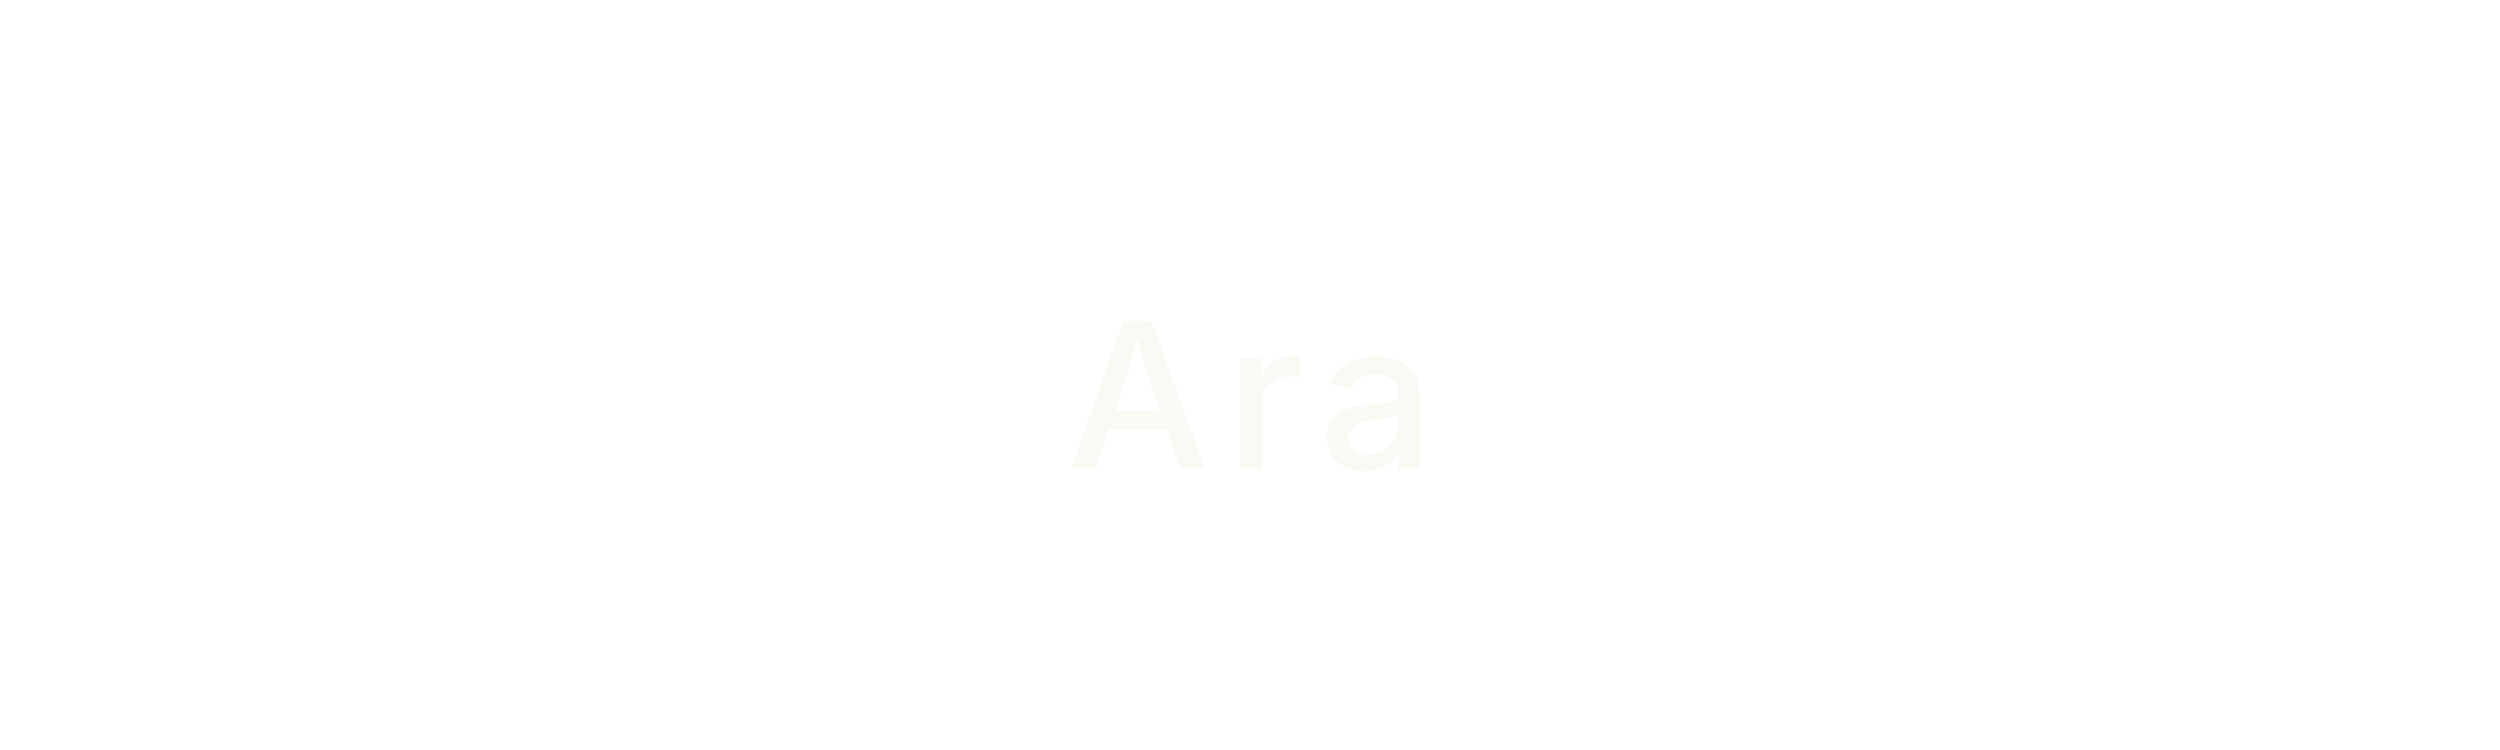
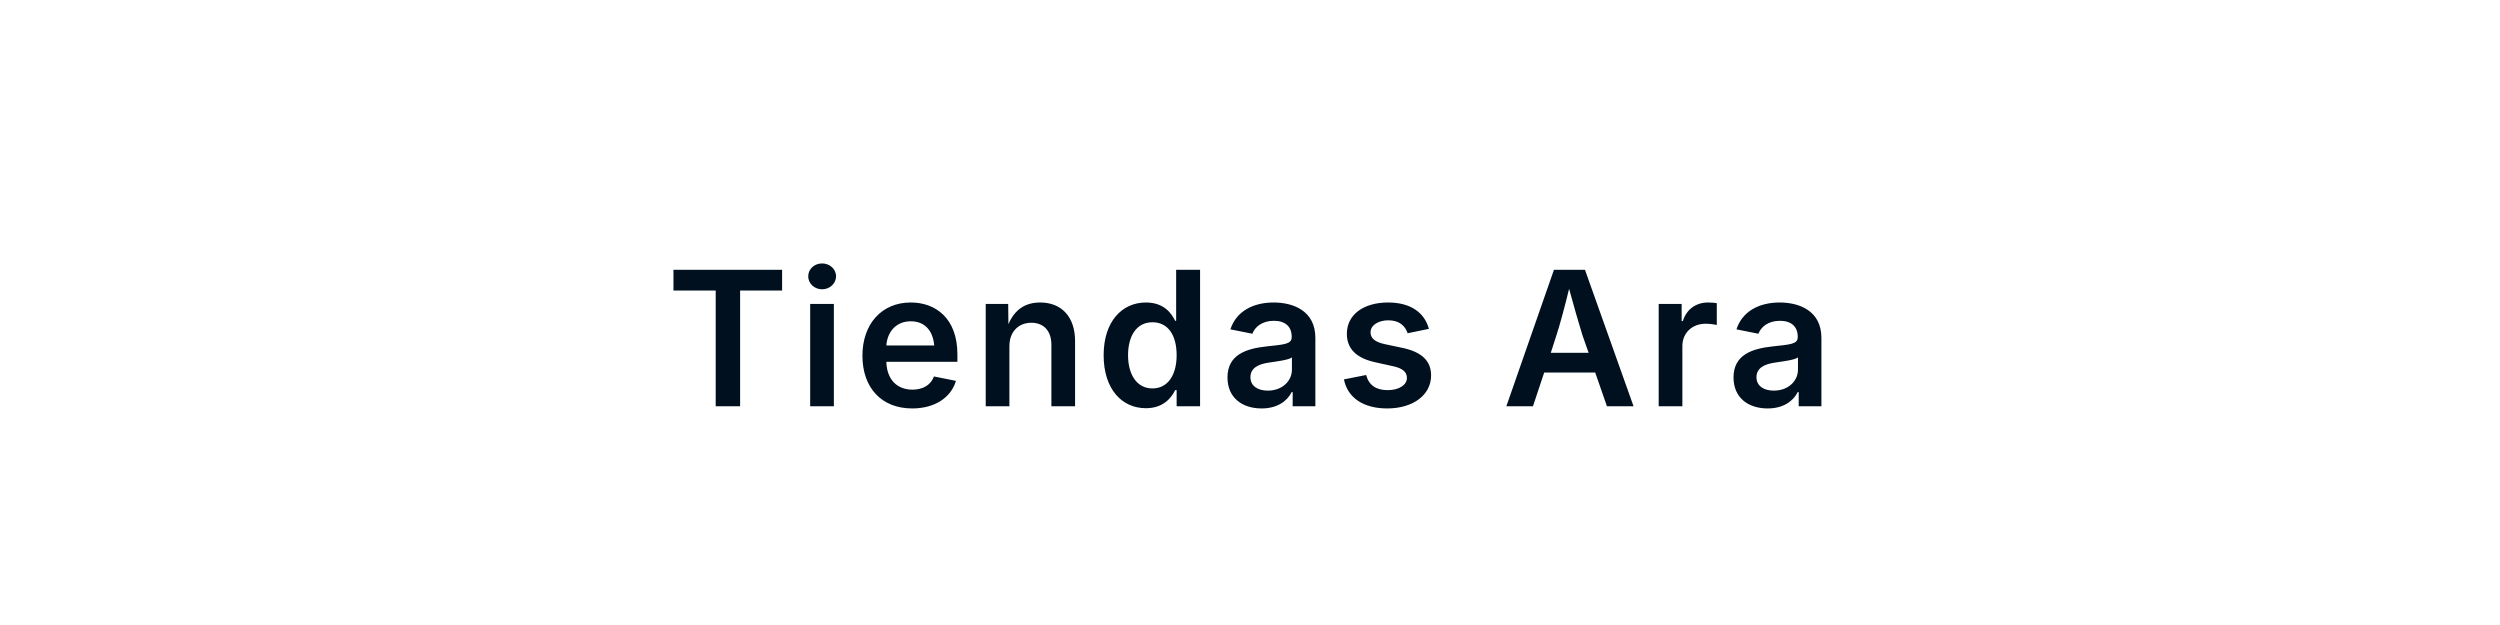
- <svg xmlns="http://www.w3.org/2000/svg" width="160" height="48" viewBox="0 0 160 48">
-   <text x="80" y="30" text-anchor="middle" font-family="Inter,sans-serif" font-size="13" font-weight="500" fill="#fbf9f4" letter-spacing="1">Ara</text>
+ <svg xmlns="http://www.w3.org/2000/svg" width="160" height="40" viewBox="0 0 160 40">
+   <text x="80" y="26" text-anchor="middle" font-family="Inter,sans-serif" font-size="12" font-weight="600" fill="#00101f" letter-spacing="0.5">Tiendas Ara</text>
</svg>
